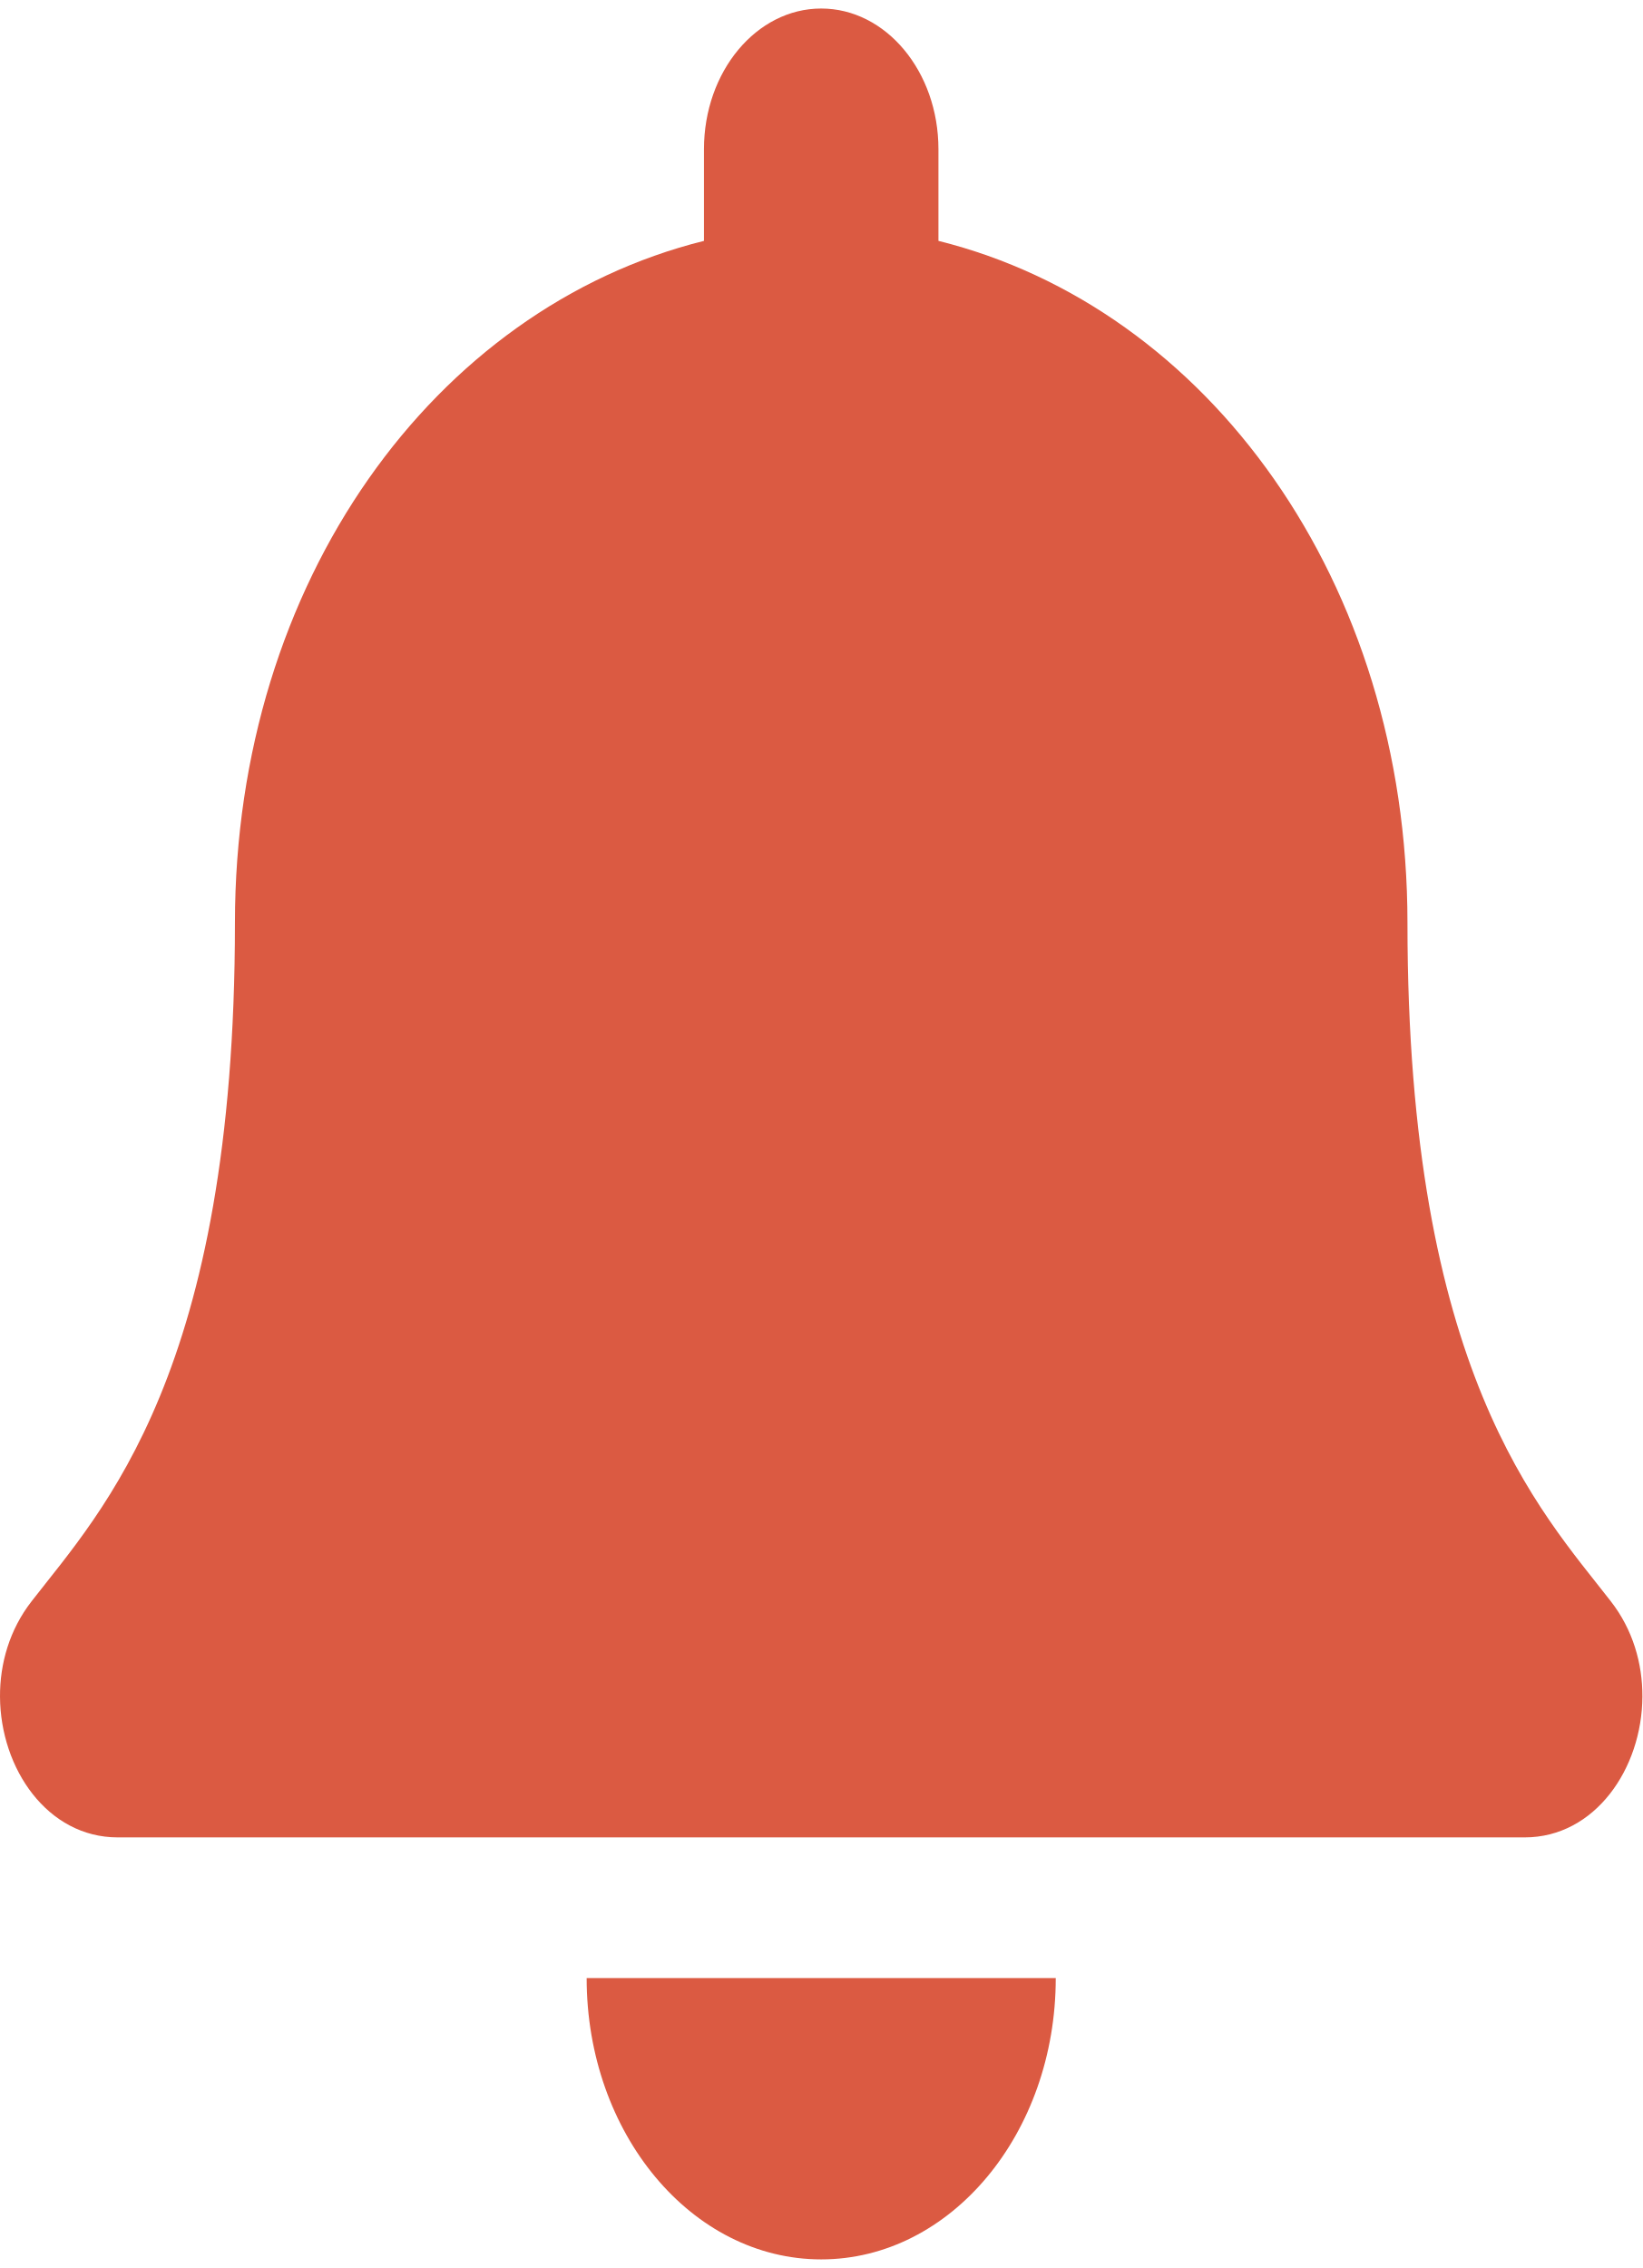
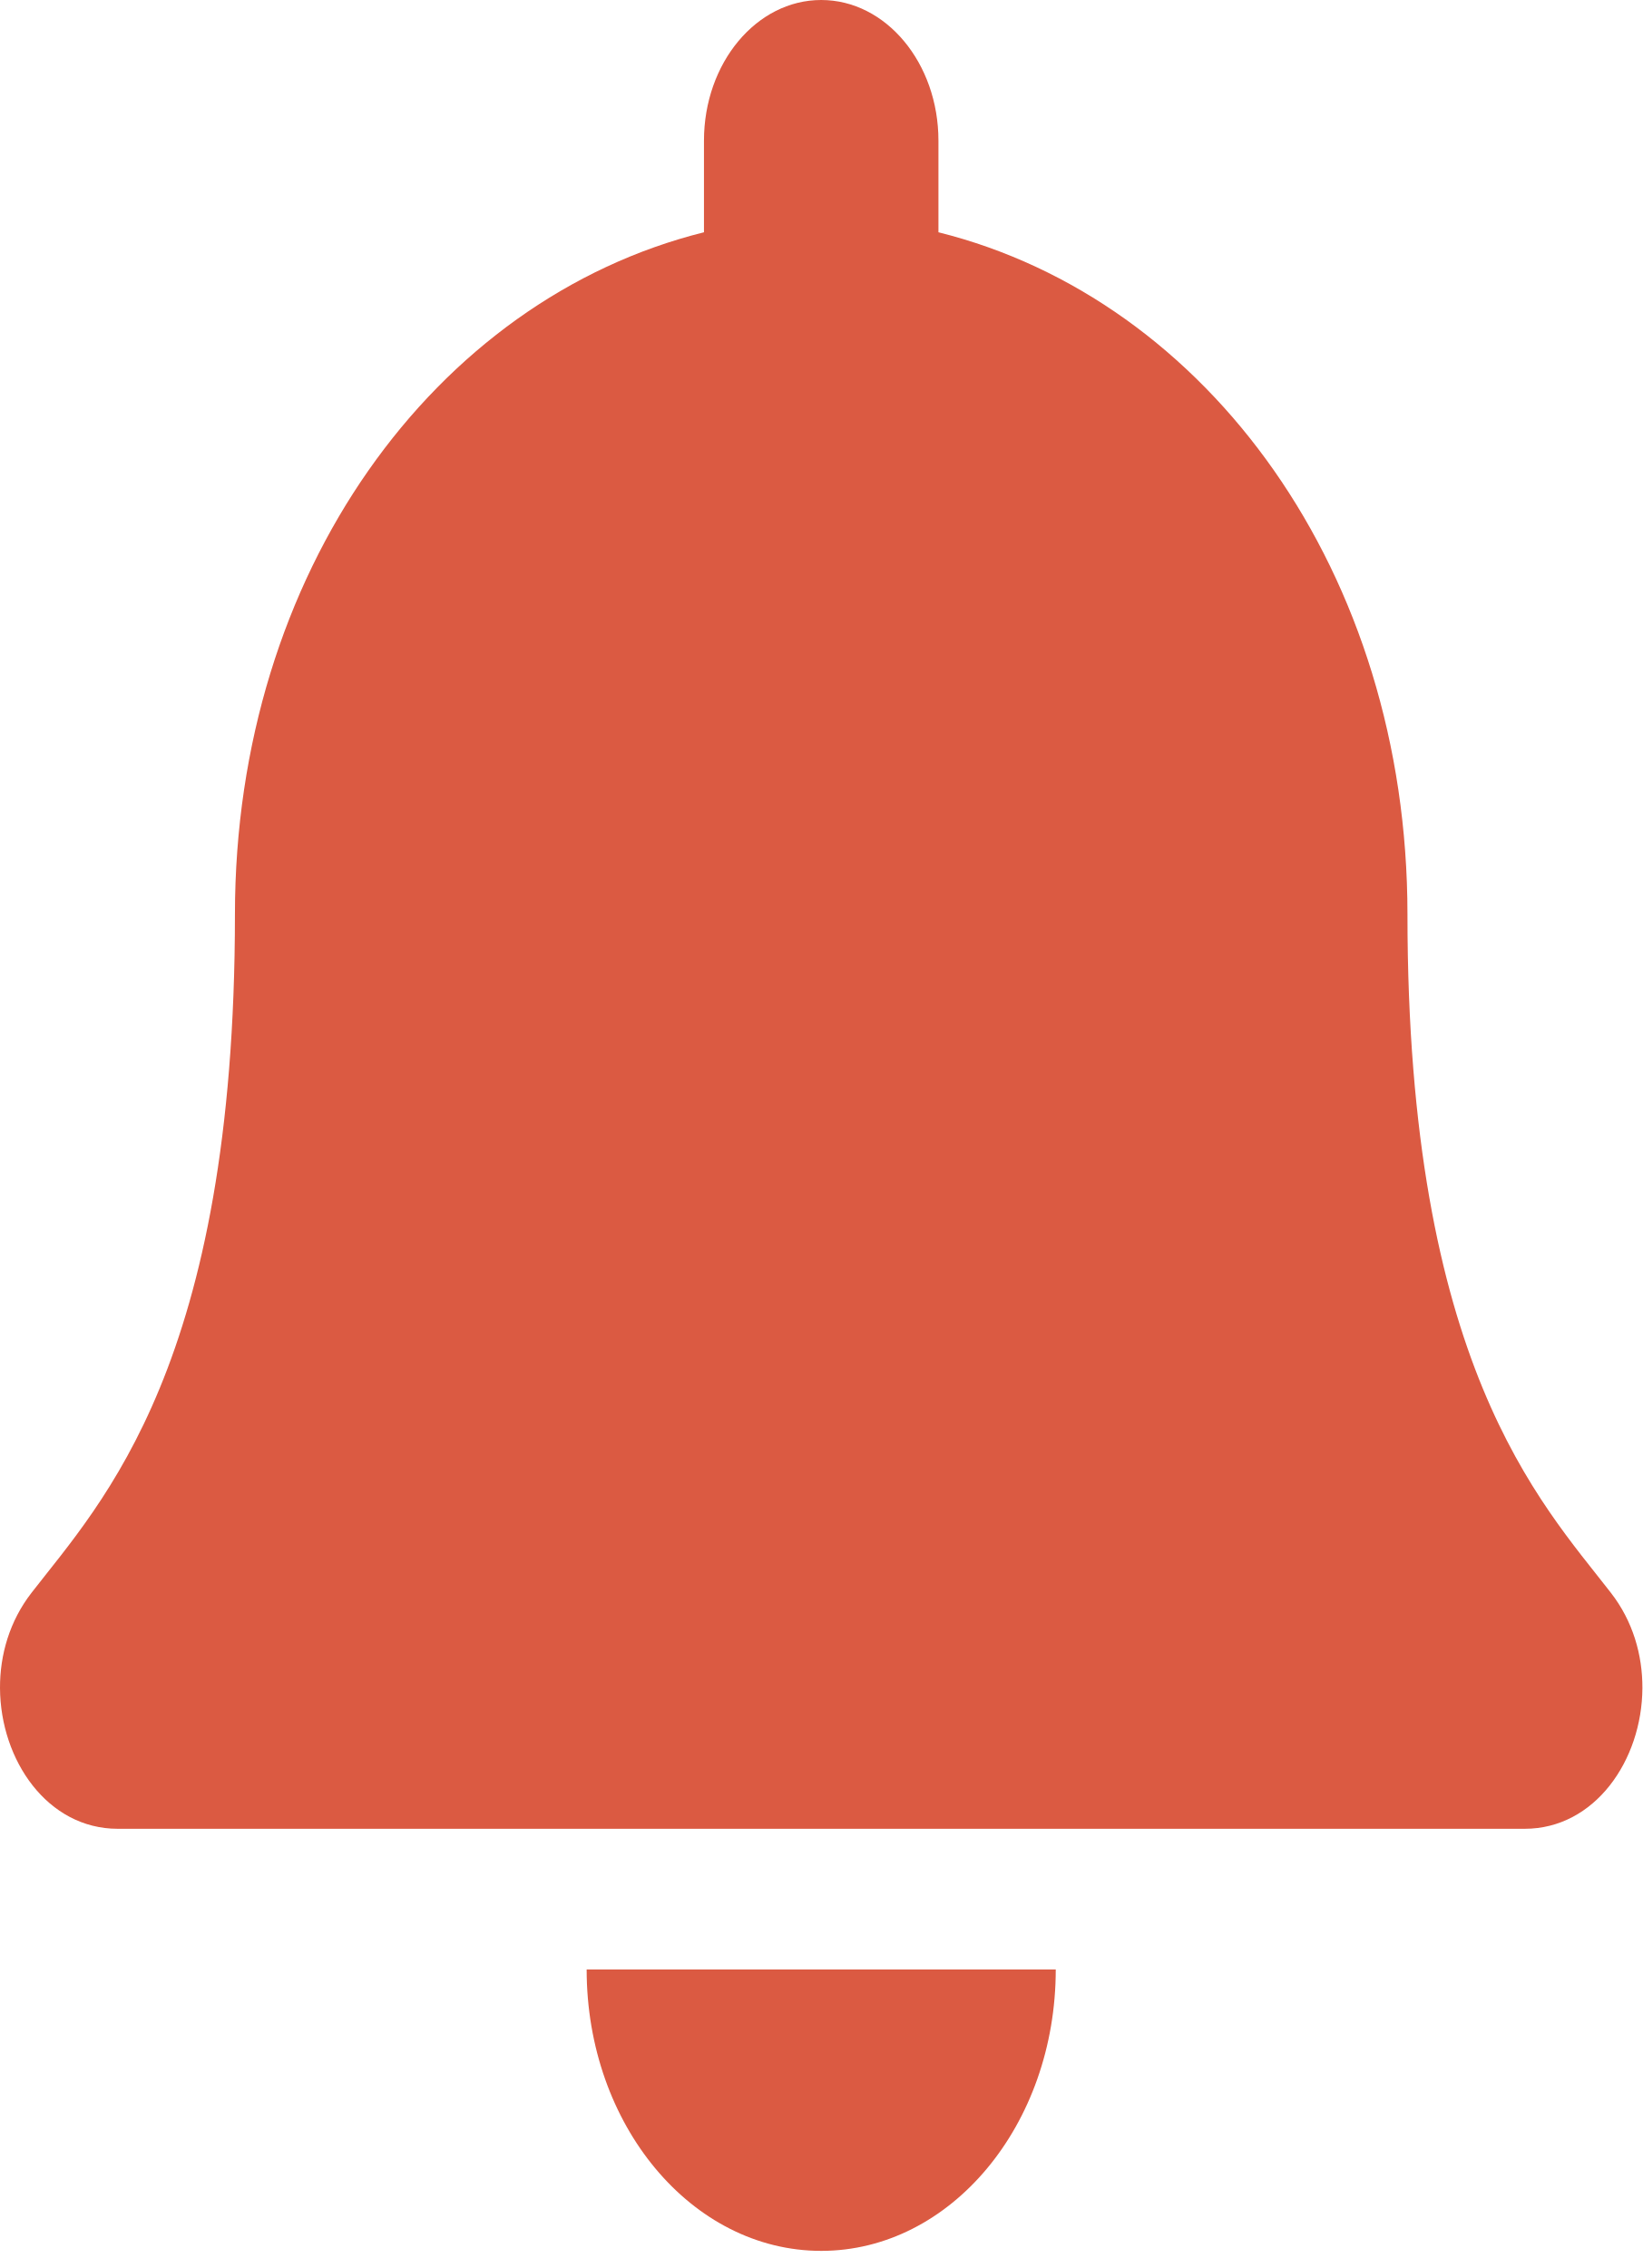
<svg xmlns="http://www.w3.org/2000/svg" width="21" height="29" viewBox="0 0 21 29" fill="none">
-   <path d="M10.5 28.89C12.156 28.89 13.499 27.28 13.499 25.293H7.501C7.501 27.28 8.844 28.89 10.5 28.89V28.89ZM20.596 20.475C19.691 19.308 17.996 17.552 17.996 11.802C17.996 7.434 15.443 3.937 11.999 3.08V1.908C11.999 0.915 11.328 0.109 10.5 0.109C9.672 0.109 9.001 0.915 9.001 1.908V3.08C5.558 3.937 3.004 7.434 3.004 11.802C3.004 17.552 1.309 19.308 0.404 20.475C0.122 20.837 -0.002 21.271 3.24087e-05 21.695C0.005 22.617 0.608 23.494 1.505 23.494H19.495C20.392 23.494 20.995 22.617 21 21.695C21.002 21.271 20.878 20.837 20.596 20.475Z" fill="#DB5A42" />
+   <path d="M10.5 28.781C12.156 28.781 13.499 27.17 13.499 25.183H7.501C7.501 27.17 8.844 28.781 10.5 28.781V28.781ZM20.596 20.365C19.691 19.198 17.996 17.443 17.996 11.692C17.996 7.325 15.443 3.828 11.999 2.97V1.799C11.999 0.806 11.328 0 10.5 0C9.672 0 9.001 0.806 9.001 1.799V2.97C5.558 3.828 3.004 7.325 3.004 11.692C3.004 17.443 1.309 19.198 0.404 20.365C0.122 20.728 -0.002 21.161 3.24087e-05 21.586C0.005 22.508 0.608 23.384 1.505 23.384H19.495C20.392 23.384 20.995 22.508 21 21.586C21.002 21.161 20.878 20.727 20.596 20.365Z" fill="#DB5A42" />
</svg>
